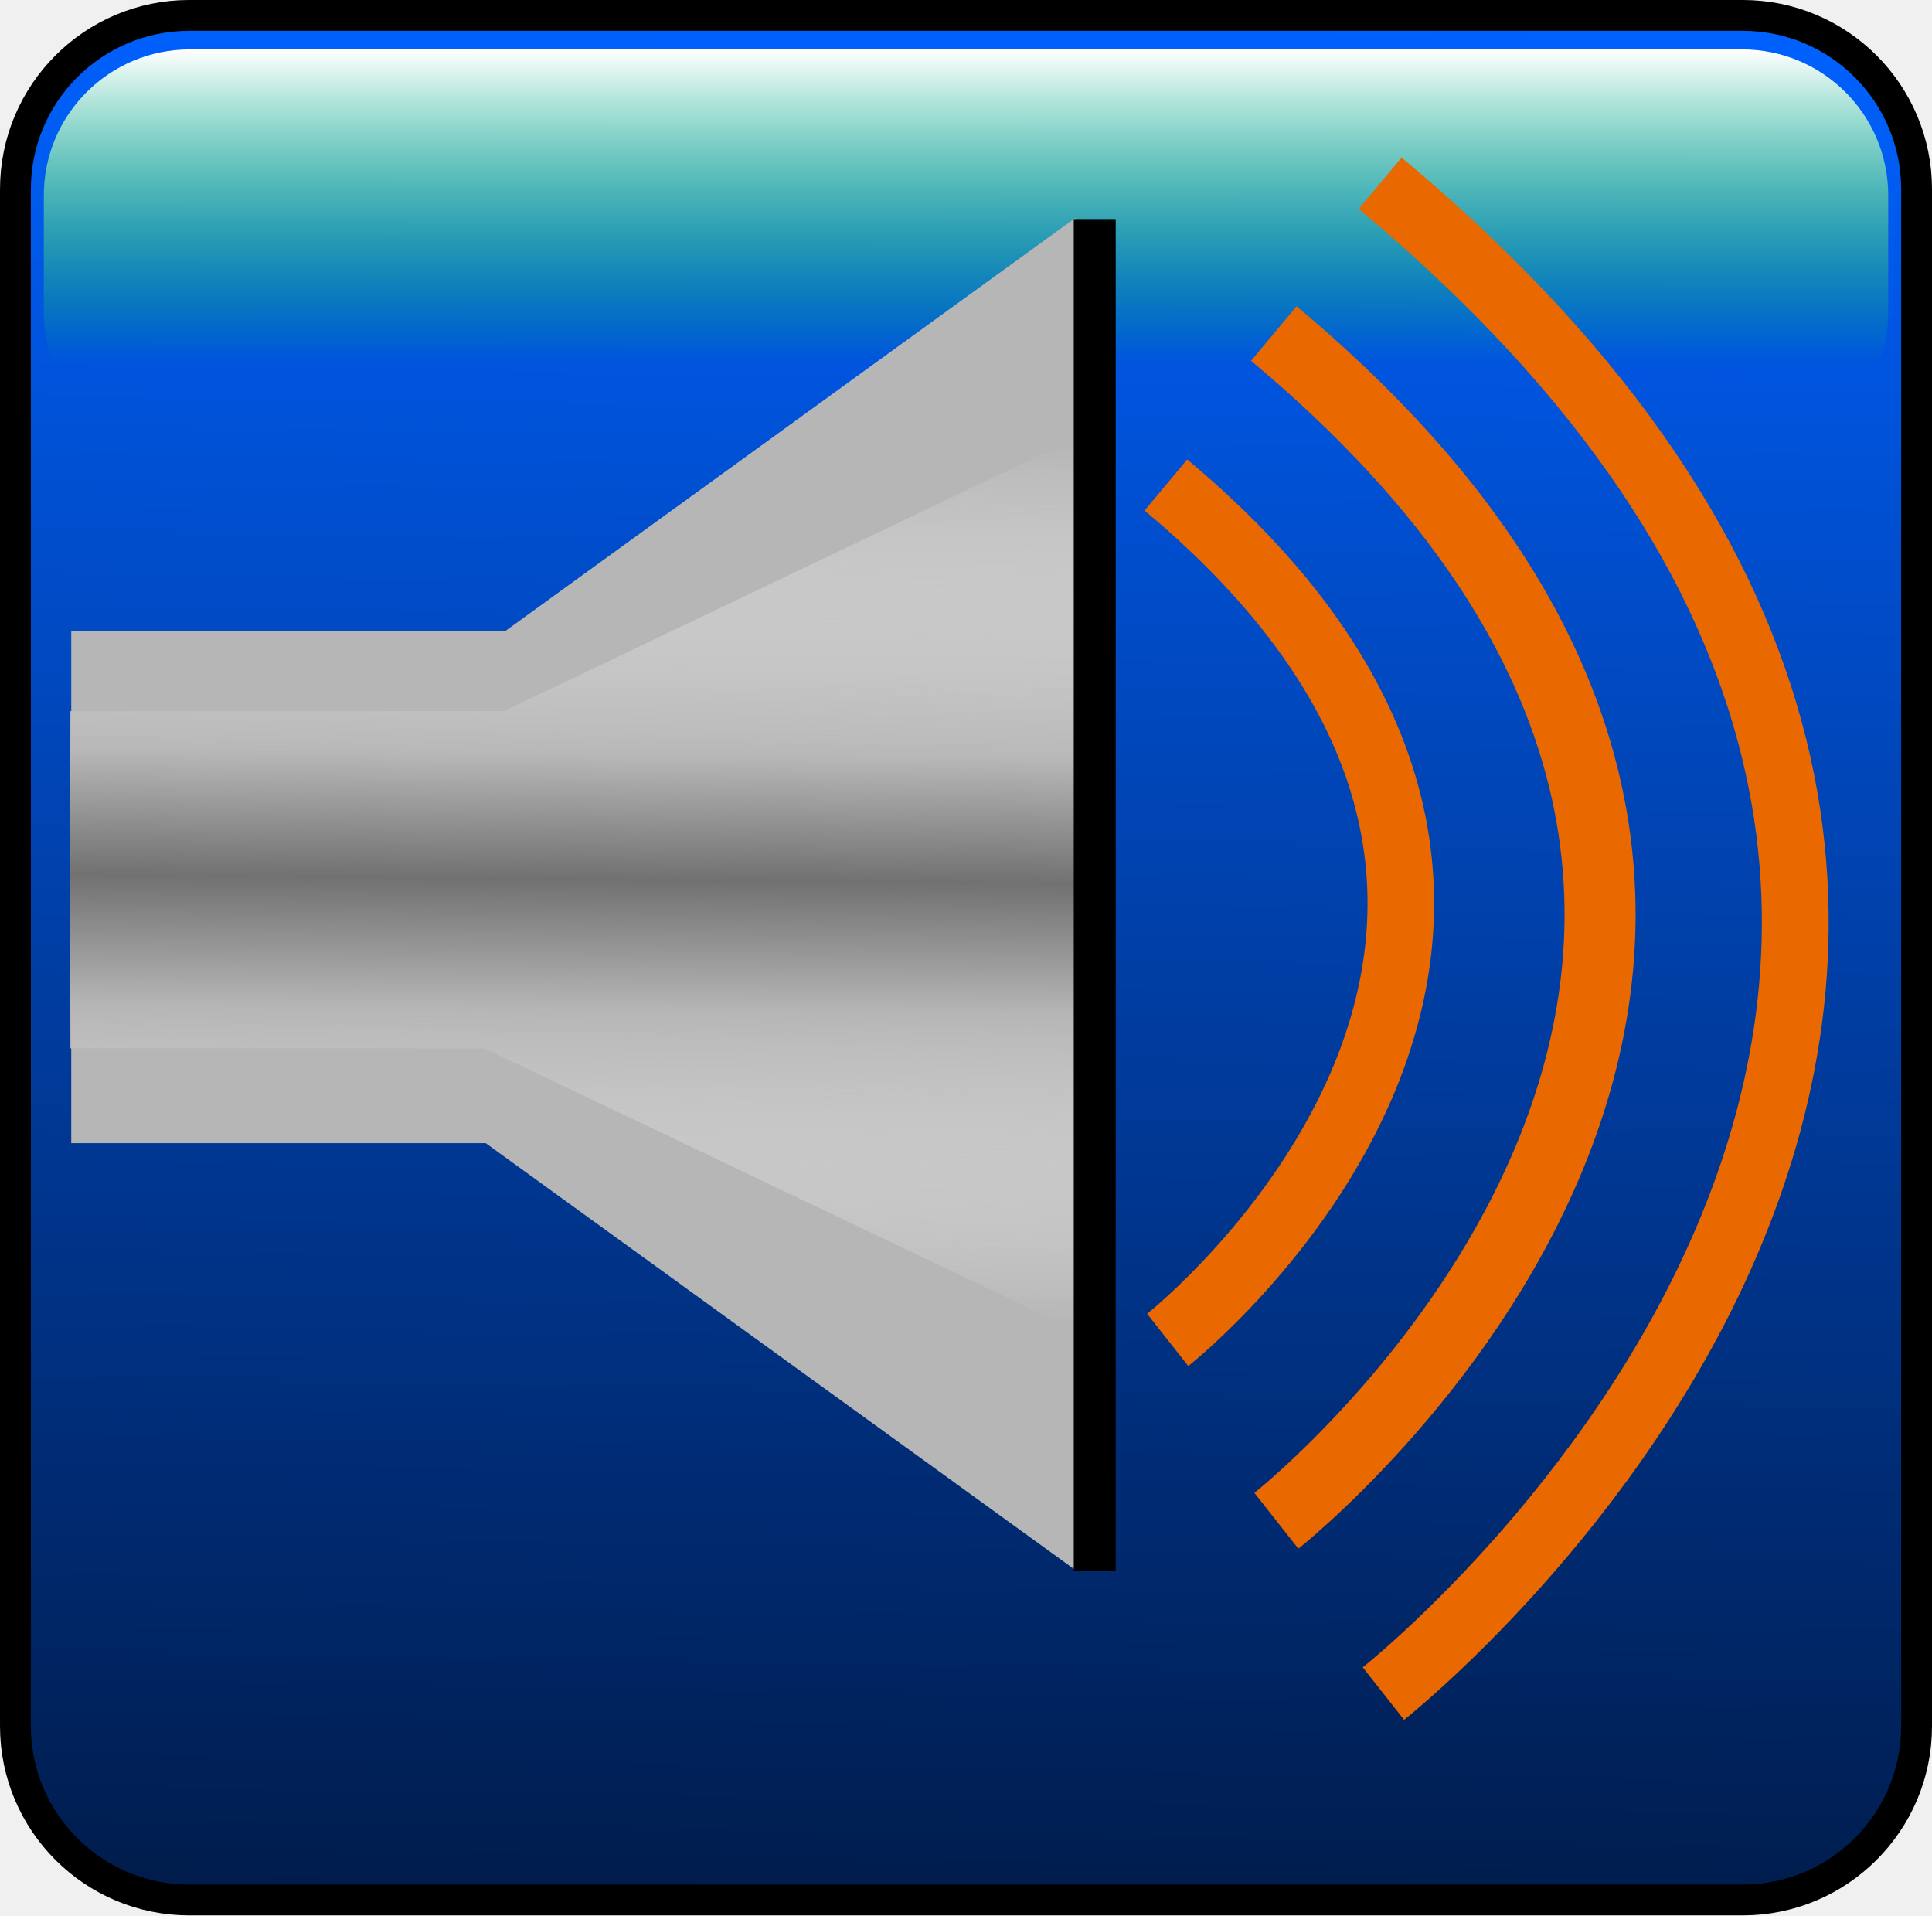
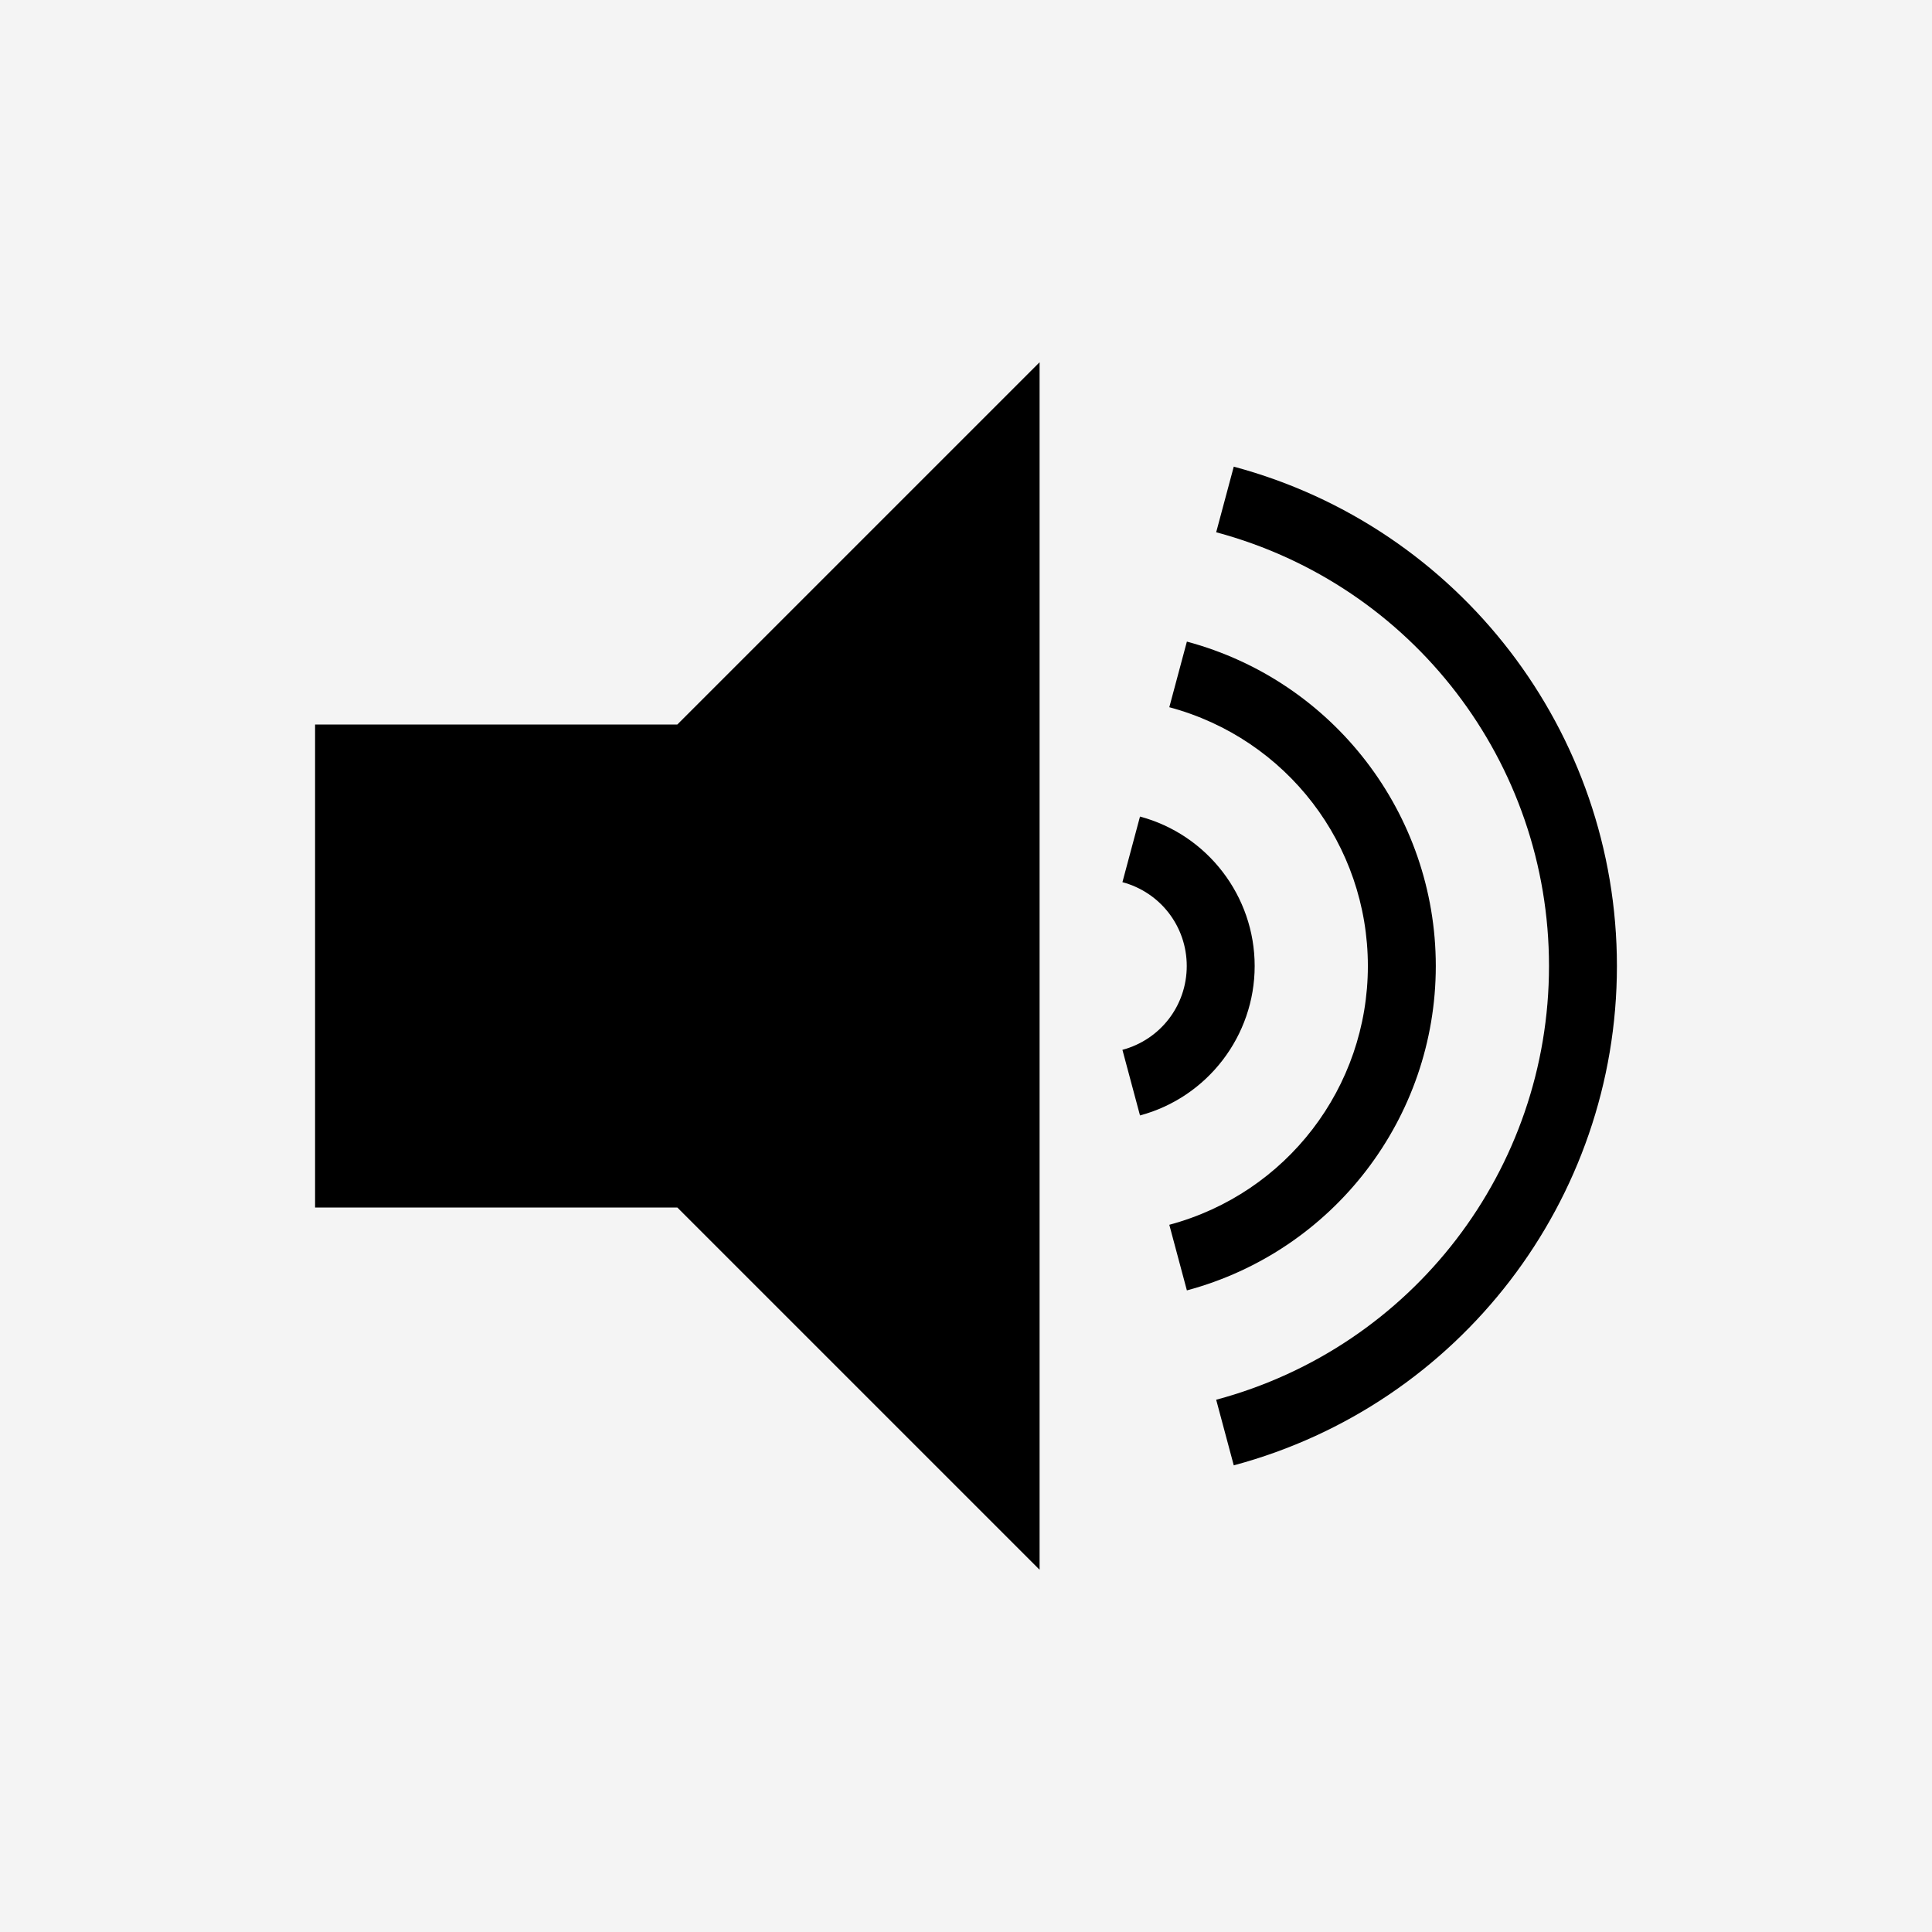
- <svg xmlns="http://www.w3.org/2000/svg" xmlns:xlink="http://www.w3.org/1999/xlink" width="62.636" height="62.091" id="svg2" version="1.0">
-   <defs id="defs4">
-     <linearGradient id="linearGradient3802">
-       <stop style="stop-color:#fdfdfd;stop-opacity:0;" offset="0" id="stop3804" />
-       <stop id="stop3814" offset="0.357" style="stop-color:#b8b8b8;stop-opacity:1;" />
-       <stop id="stop3810" offset="0.5" style="stop-color:#717171;stop-opacity:1;" />
-       <stop style="stop-color:#b6b6b6;stop-opacity:1;" offset="0.649" id="stop3812" />
-       <stop style="stop-color:#fbfbfb;stop-opacity:0;" offset="1" id="stop3806" />
-     </linearGradient>
-     <linearGradient id="linearGradient3797">
-       <stop id="stop3799" offset="0" style="stop-color:#000000;stop-opacity:1;" />
-       <stop id="stop3801" offset="1" style="stop-color:#656565;stop-opacity:1;" />
-     </linearGradient>
-     <linearGradient id="linearGradient3169">
-       <stop style="stop-color:#0000ff;stop-opacity:1;" offset="0" id="stop3171" />
-       <stop style="stop-color:#000067;stop-opacity:1;" offset="1" id="stop3173" />
-     </linearGradient>
-     <linearGradient id="linearGradient4766">
-       <stop style="stop-color:#784421;stop-opacity:1;" offset="0" id="stop4768" />
-       <stop style="stop-color:#3d2210;stop-opacity:0;" offset="1" id="stop4770" />
-     </linearGradient>
-     <linearGradient id="linearGradient4758">
-       <stop style="stop-color:#a05a2c;stop-opacity:1;" offset="0" id="stop4760" />
-       <stop style="stop-color:#3d2210;stop-opacity:1;" offset="1" id="stop4762" />
-     </linearGradient>
-     <linearGradient xlink:href="#linearGradient4758" id="linearGradient4764" x1="466.096" y1="485.96" x2="715.148" y2="485.96" gradientUnits="userSpaceOnUse" />
-     <linearGradient xlink:href="#linearGradient4766" id="linearGradient4772" x1="496.548" y1="485.268" x2="683.312" y2="485.268" gradientUnits="userSpaceOnUse" />
-     <radialGradient xlink:href="#linearGradient3169" id="radialGradient3175" cx="120.074" cy="56.138" fx="120.074" fy="56.138" r="82.79" gradientTransform="matrix(1,0,0,0.2116376,0,44.25719)" gradientUnits="userSpaceOnUse" />
-     <linearGradient xlink:href="#linearGradient6482" id="linearGradient6488" x1="32.182" y1="3.284" x2="32.182" y2="13.026" gradientUnits="userSpaceOnUse" gradientTransform="matrix(1.028135,0,0,1.04293,85.21874,131.0326)" />
-     <linearGradient id="linearGradient6482">
-       <stop style="stop-color:#ffffff;stop-opacity:1;" offset="0" id="stop6484" />
-       <stop style="stop-color:#00ff00;stop-opacity:0;" offset="1" id="stop6486" />
-     </linearGradient>
-     <linearGradient xlink:href="#linearGradient6464" id="linearGradient6470" x1="32.091" y1="1.818" x2="31.091" y2="62.909" gradientUnits="userSpaceOnUse" gradientTransform="translate(0,-0.1818182)" />
-     <linearGradient id="linearGradient6464">
-       <stop style="stop-color:#0061ff;stop-opacity:1;" offset="0" id="stop6466" />
-       <stop style="stop-color:#001c4c;stop-opacity:1;" offset="1" id="stop6468" />
-     </linearGradient>
-     <linearGradient y2="62.909" x2="31.091" y1="1.818" x1="32.091" gradientTransform="translate(86.2151,131.5372)" gradientUnits="userSpaceOnUse" id="linearGradient4477" xlink:href="#linearGradient6464" />
-     <linearGradient xlink:href="#linearGradient3802" id="linearGradient3808" x1="130.539" y1="179.478" x2="130.806" y2="150.921" gradientUnits="userSpaceOnUse" />
-     <linearGradient xlink:href="#linearGradient3802" id="linearGradient3031" gradientUnits="userSpaceOnUse" x1="130.539" y1="179.478" x2="130.806" y2="150.921" />
-   </defs>
-   <g id="layer1" transform="translate(-86.98782,-132.8554)">
-     <rect style="fill:url(#linearGradient4477);fill-opacity:1;fill-rule:nonzero;stroke:#000000;stroke-opacity:1" id="rect6462" width="61.636" height="61.091" x="87.488" y="133.355" ry="5.636" />
-     <rect style="fill:url(#linearGradient6488);fill-opacity:1;fill-rule:nonzero;stroke:none" id="rect6472" width="59.797" height="13.251" x="88.408" y="134.457" ry="4.733" />
-     <g id="g3023" transform="matrix(-1,0,0,-1,235.5347,326.5503)">
-       <path id="rect3015" d="m 113.675,142.793 0,43.844 18.5,-13.406 14.062,0 0,-16.594 -13.438,0 -19.125,-13.844 z" style="fill:#b6b6b6;fill-opacity:1;fill-rule:nonzero;stroke:none" />
-       <path id="path3791" d="m 107.25,182.883 c -23.753,-19.835 -0.083,-38.486 -0.083,-38.486" style="fill:none;stroke:#e96800;stroke-width:2.303;stroke-linecap:butt;stroke-linejoin:miter;stroke-miterlimit:4;stroke-opacity:1;stroke-dasharray:none" />
-       <path id="path3791-1" d="M 103.801,187.755 C 73.583,162.523 103.696,138.795 103.696,138.795" style="fill:none;stroke:#e96800;stroke-width:2.166px;stroke-linecap:butt;stroke-linejoin:miter;stroke-opacity:1" />
-       <path id="path3791-7" d="m 110.749,177.973 c -17.104,-14.282 -0.059,-27.713 -0.059,-27.713" style="fill:none;stroke:#e96800;stroke-width:2.158;stroke-linecap:butt;stroke-linejoin:miter;stroke-miterlimit:4;stroke-opacity:1;stroke-dasharray:none" />
-       <path id="rect3015-1" d="m 113.711,150.587 0,28.886 18.5,-8.832 14.062,0 0,-10.932 -13.438,0 -19.125,-9.121 z" style="fill:url(#linearGradient3031);fill-opacity:1;fill-rule:nonzero;stroke:none" />
-       <rect y="142.773" x="112.375" height="43.822" width="1.36" id="rect3800" style="fill:#000000;fill-opacity:1;fill-rule:nonzero;stroke:none" />
-     </g>
+ <svg xmlns="http://www.w3.org/2000/svg" style="height: 512px; width: 512px;" viewBox="0 0 512 512">
+   <path d="M0 0h512v512H0z" fill="#ffffff" fill-opacity="0.27" />
+   <g class="" style="touch-action: none;" transform="translate(0,0)">
+     <path d="M275.5 96l-96 96h-96v128h96l96 96V96zm51.46 27.668l-4.66 17.387c52.066 13.95 88.2 61.04 88.2 114.945 0 53.904-36.134 100.994-88.2 114.945l4.66 17.387C386.81 372.295 428.5 317.962 428.5 256c0-61.963-41.69-116.295-101.54-132.332zm-12.425 46.365l-4.658 17.387C340.96 195.748 362.5 223.822 362.5 256s-21.54 60.252-52.623 68.58l4.658 17.387C353.402 331.552 380.5 296.237 380.5 256c0-40.238-27.098-75.552-65.965-85.967zm-12.424 46.363l-4.657 17.387C307.55 236.49 314.5 245.547 314.5 256s-6.95 19.51-17.047 22.217l4.658 17.387c17.884-4.792 30.39-21.09 30.39-39.604 0-18.513-12.506-34.812-30.39-39.604z" fill="#000000" fill-opacity="1" />
  </g>
</svg>
